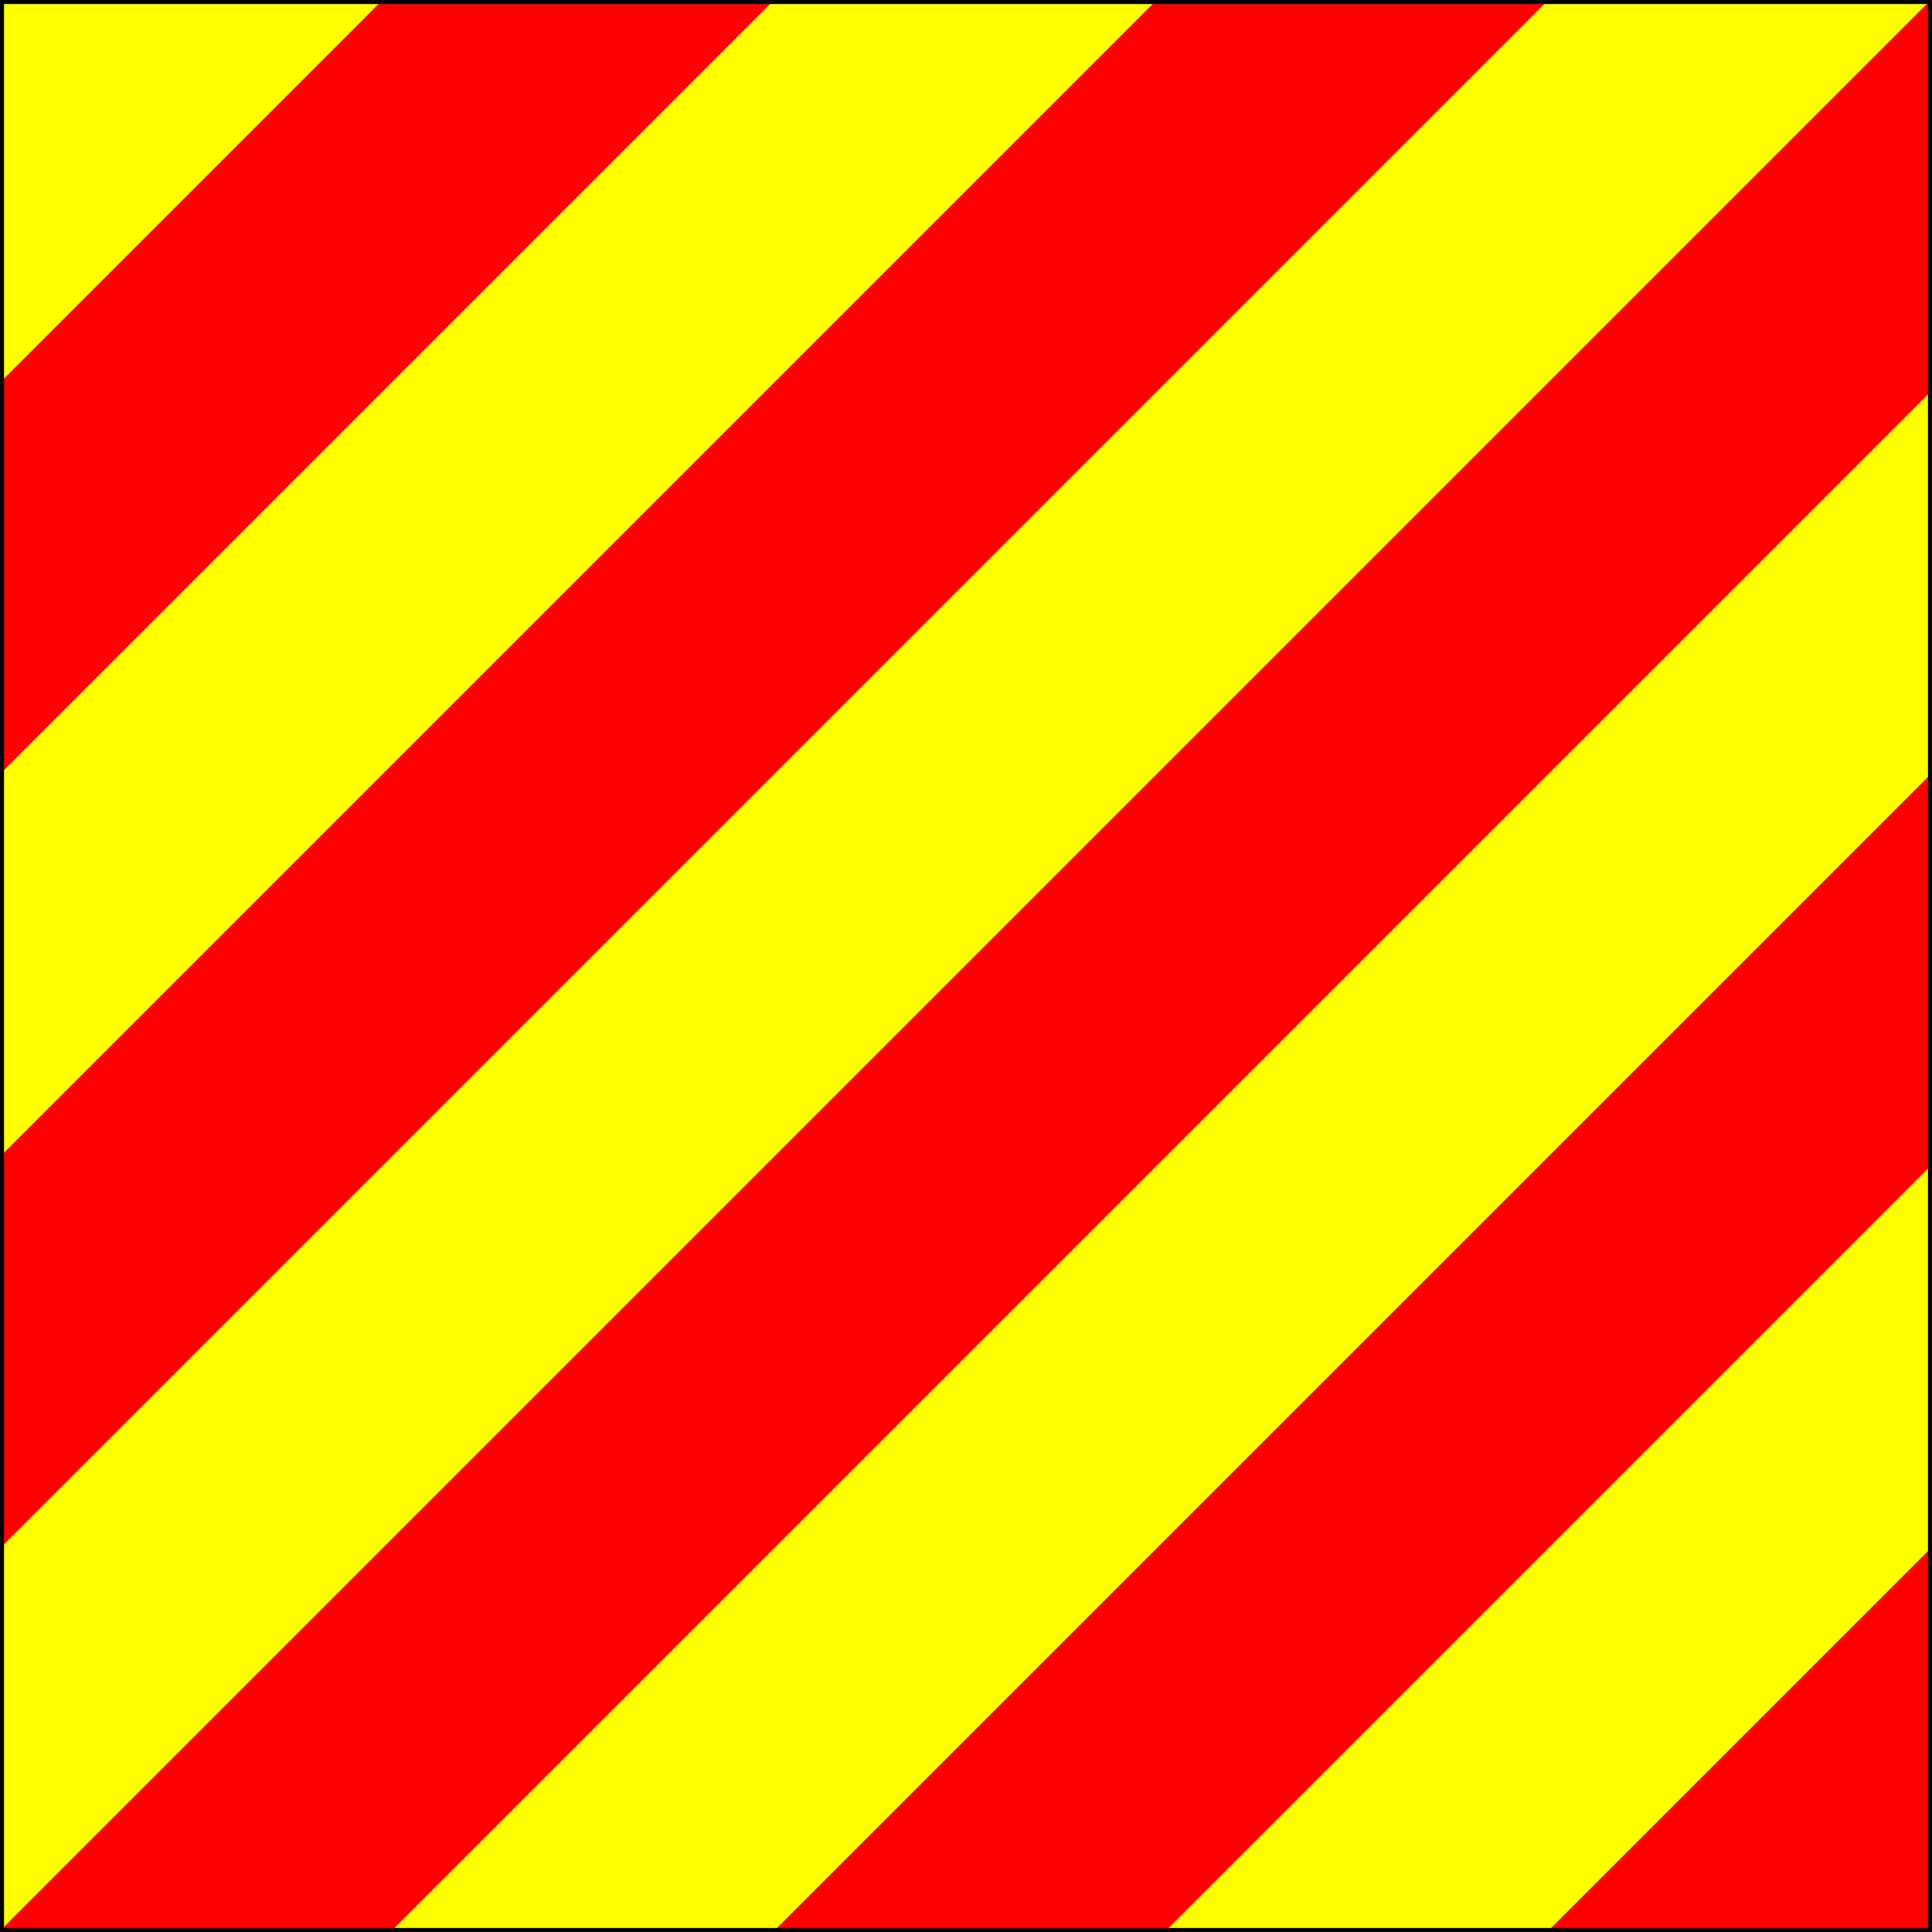
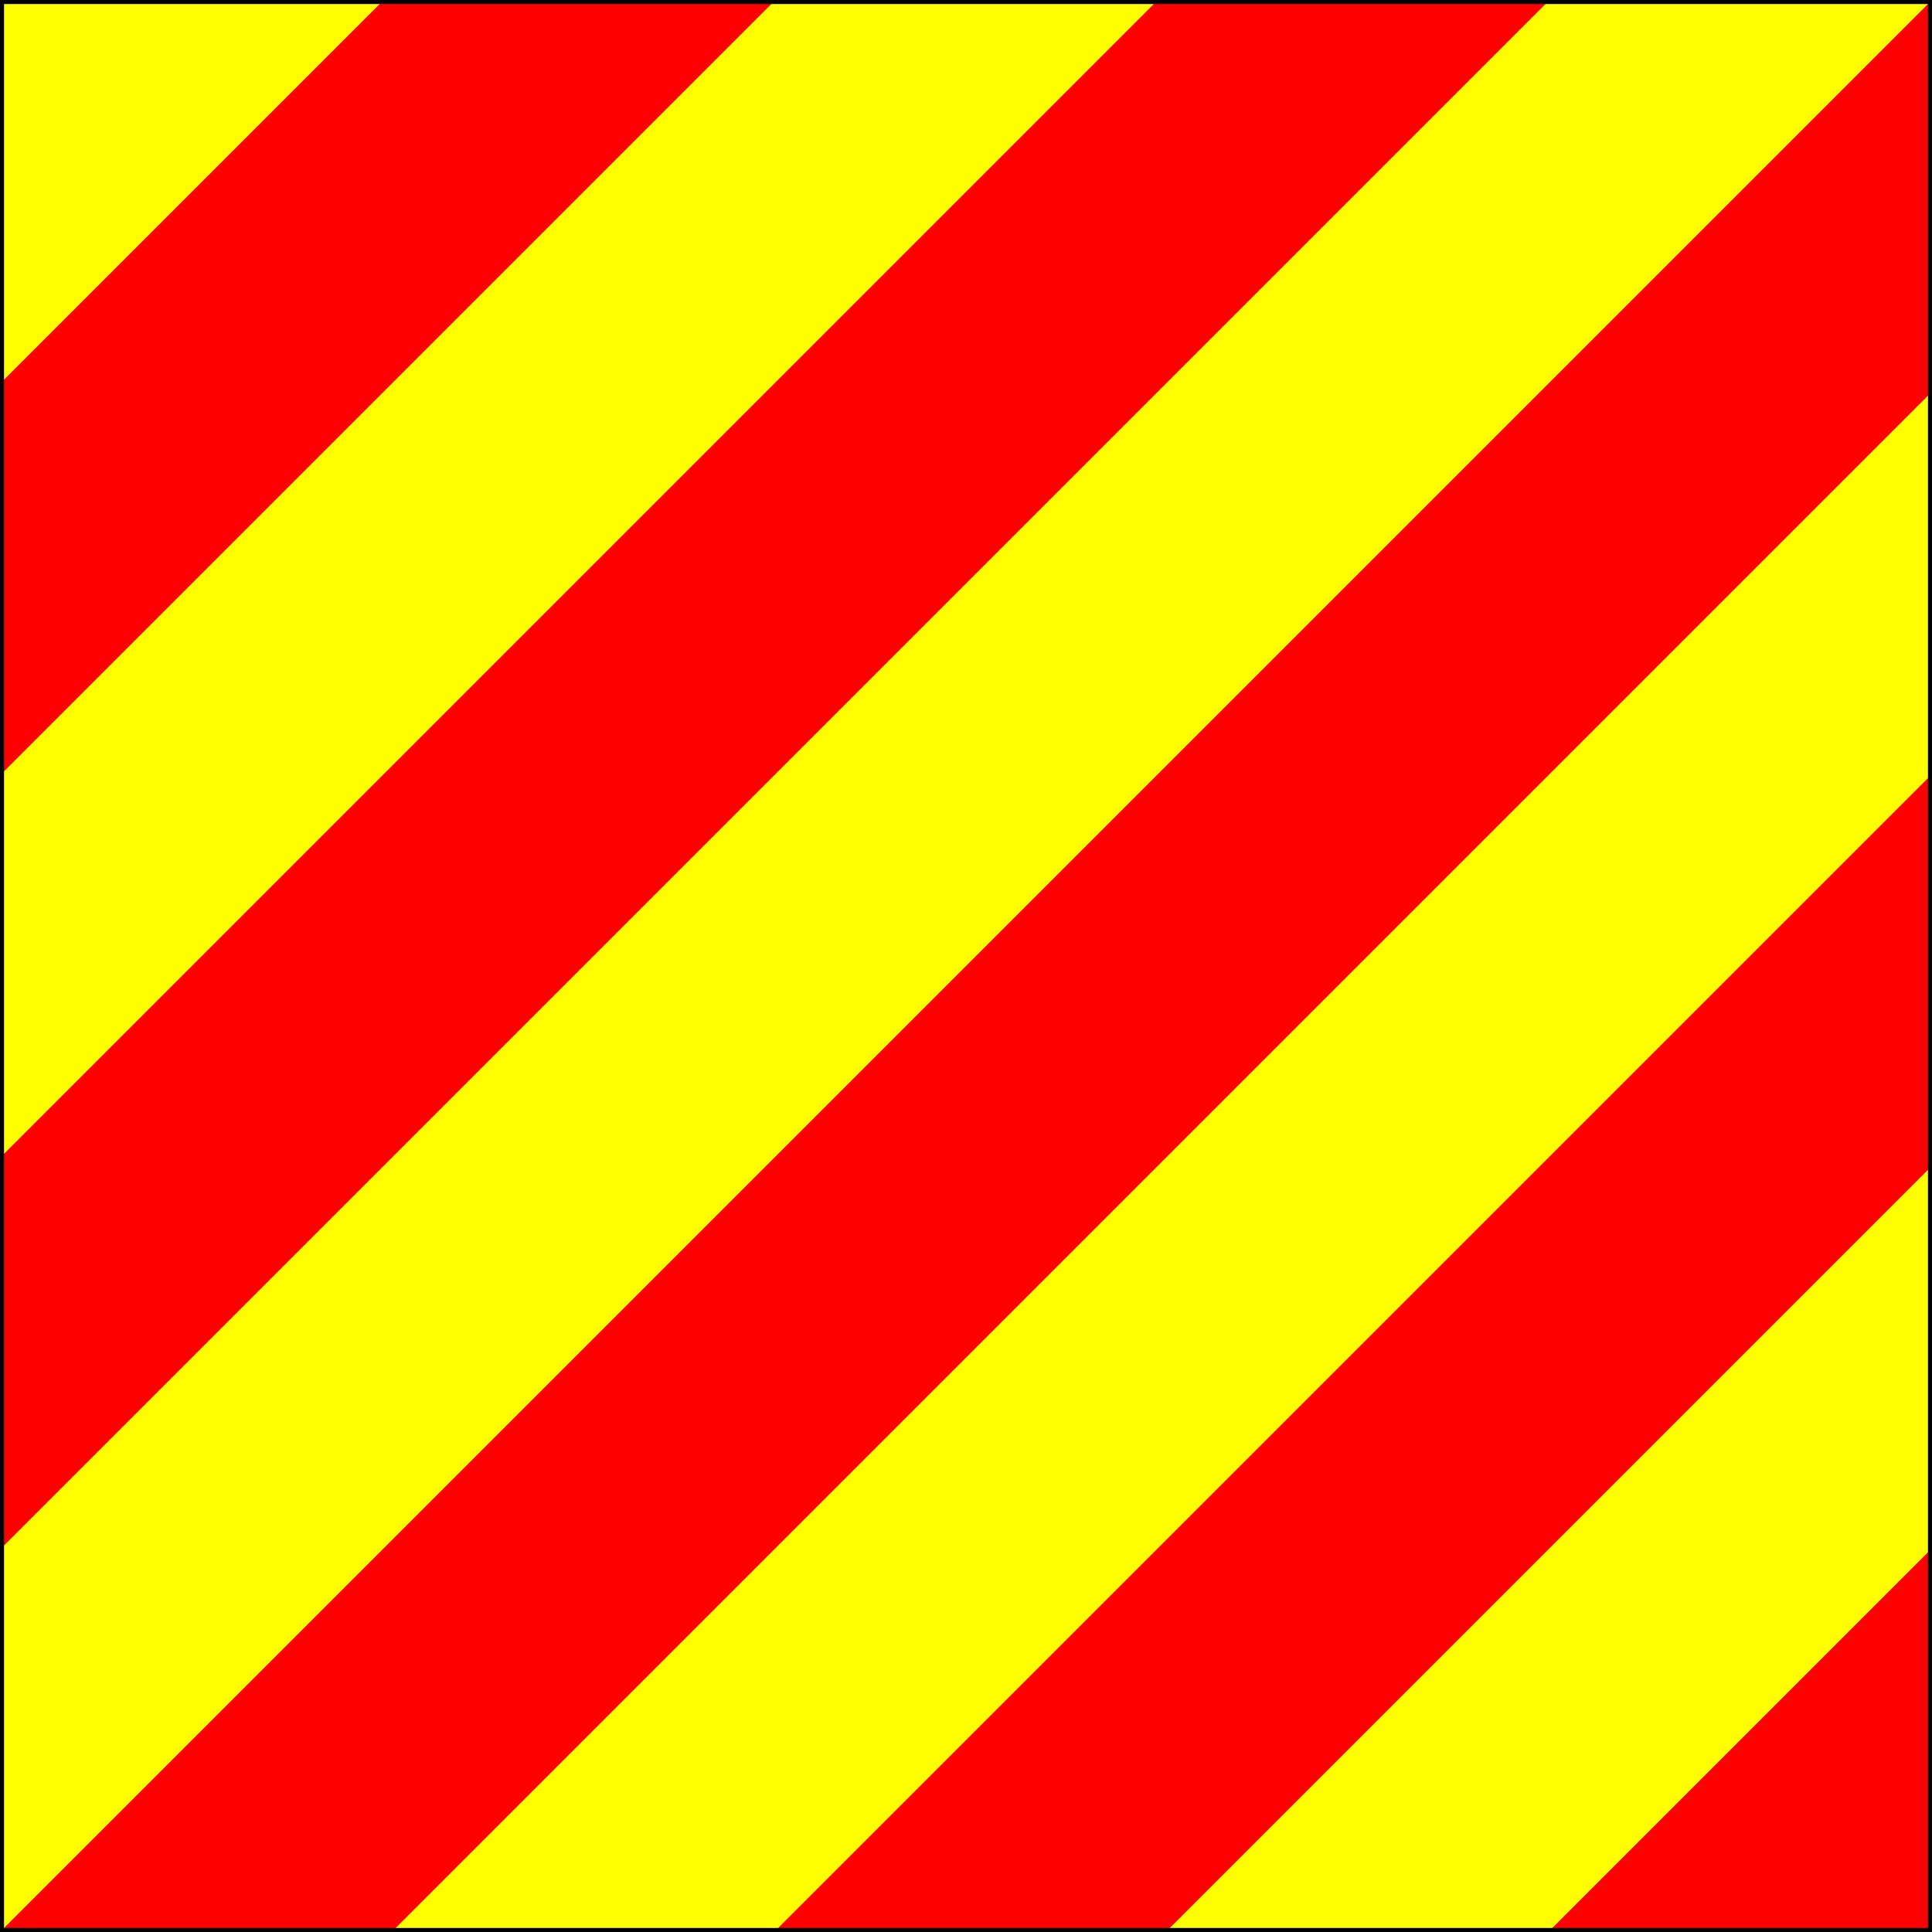
<svg xmlns="http://www.w3.org/2000/svg" width="600" height="600">
  <rect fill="#F00" width="600" height="600" />
-   <path stroke="#FF0" stroke-width="850" stroke-dasharray="84,86" d="M0,0 600,600" />
+   <path fill="#FF0" d="M 600,362.039 362.039,600 H 480.832 L 600,480.832 Z" />
+   <path fill="#FF0" d="M 600,121.621 121.621,600 H 240.416 L 600,240.416 Z" />
+   <path fill="#FF0" d="M 481.207,0 0,481.207 V 600 L 600,0 Z" />
+   <path fill="#FF0" d="M 240.789,0 0,240.789 V 359.582 L 359.582,0 Z" />
+   <path fill="#FF0" d="M 0,0 V 119.168 L 119.168,0 Z" />
  <path fill="none" stroke="#000" stroke-width="2.5" d="M0,0H600V600H0z" />
</svg>
